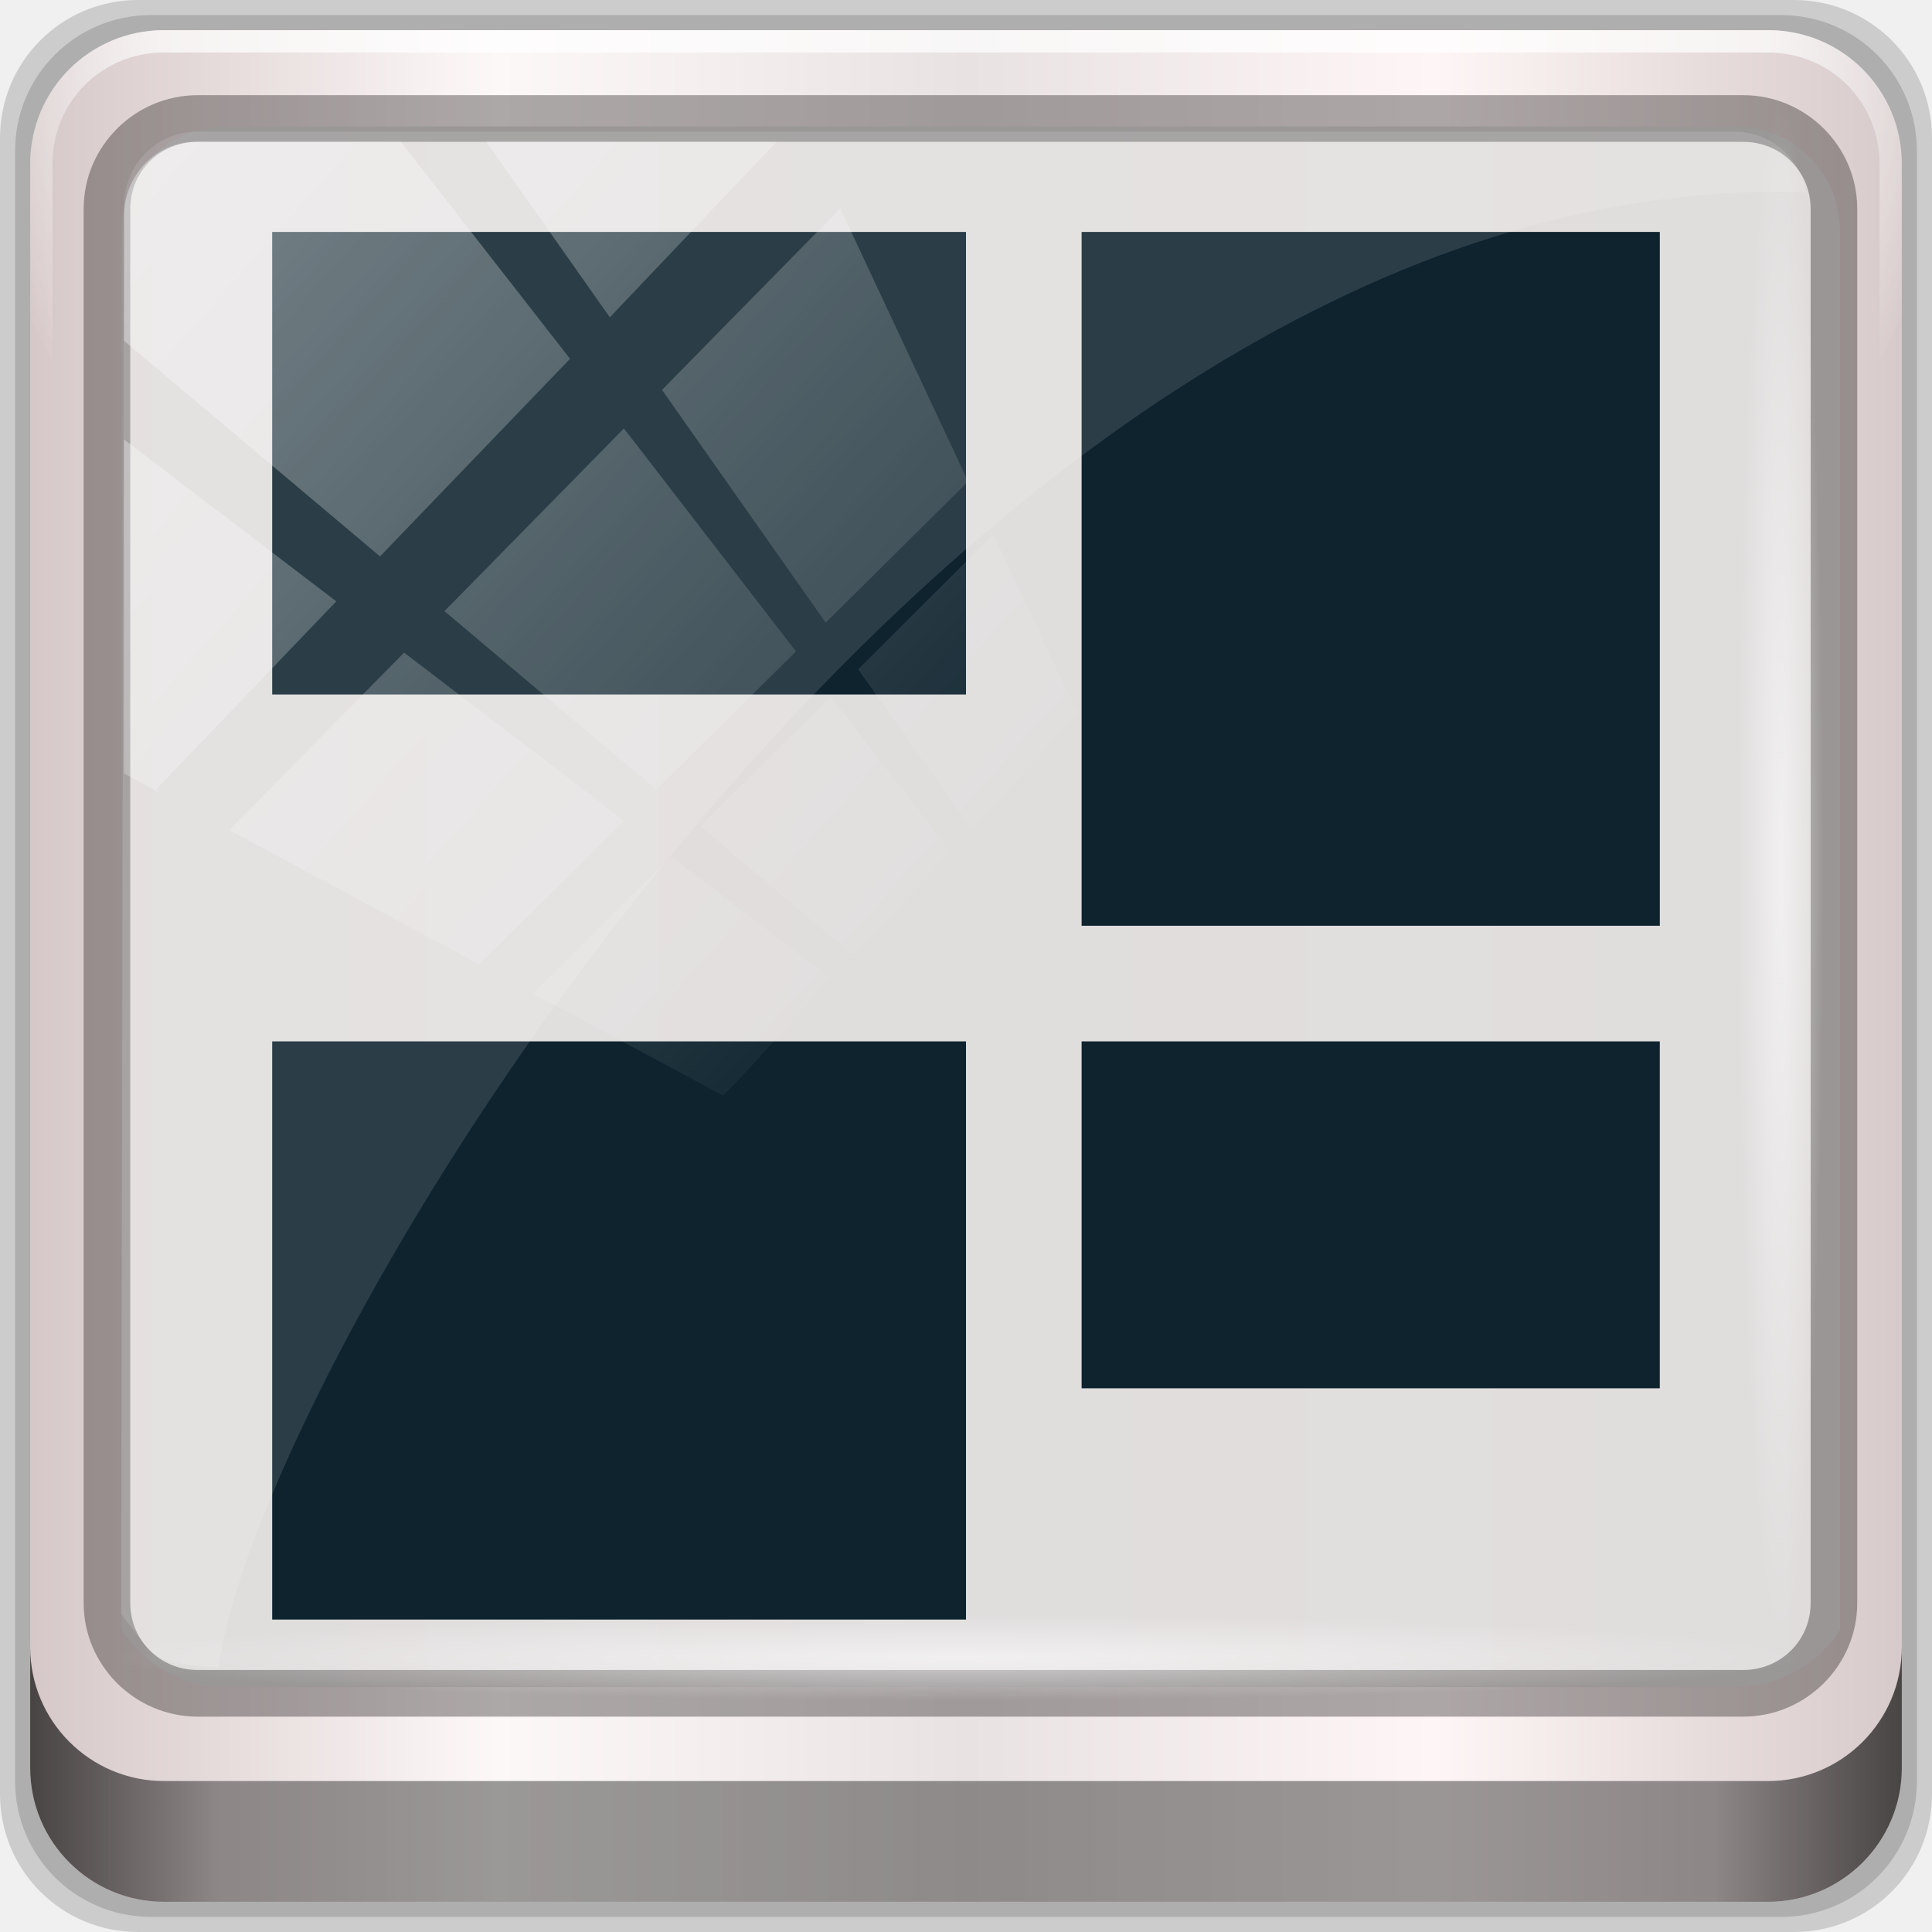
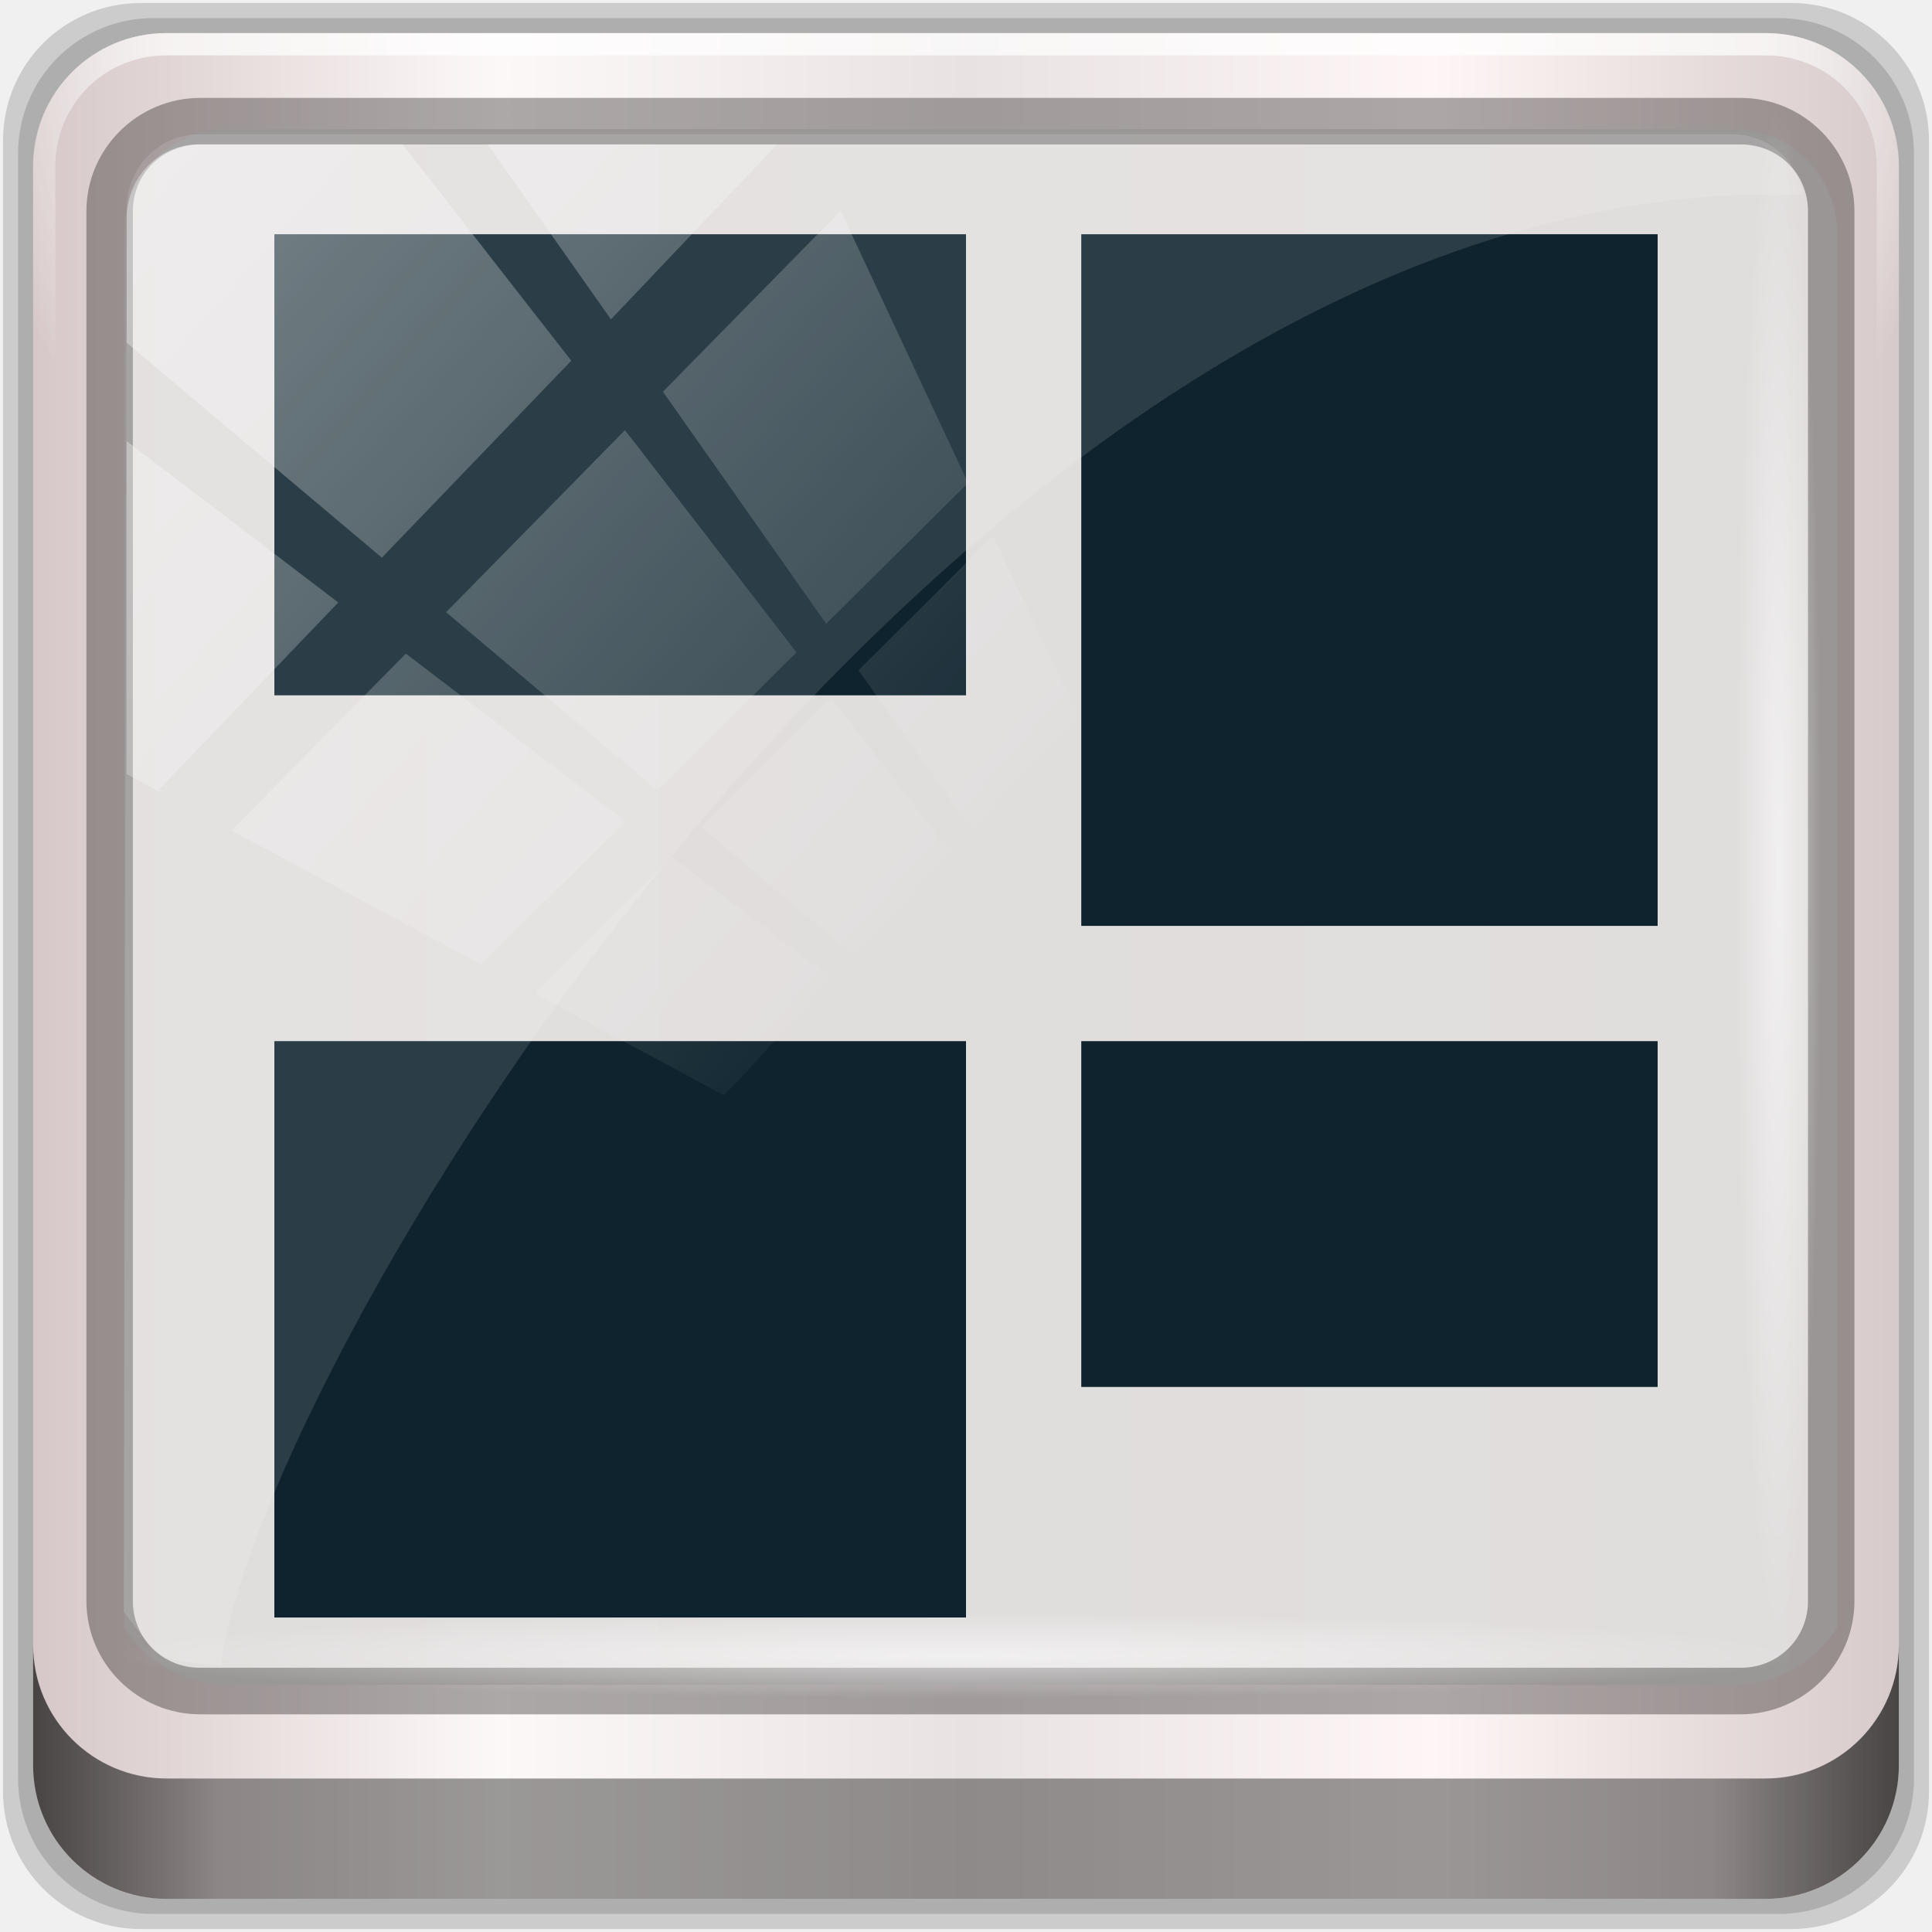
<svg xmlns="http://www.w3.org/2000/svg" xmlns:xlink="http://www.w3.org/1999/xlink" viewBox="0 0 96 96" version="1.1" id="svg6" width="96" height="96">
  <defs id="defs3051">
    <style type="text/css" id="current-color-scheme">
      .ColorScheme-Text {
        color:#4d4d4d;
      }
      </style>
    <radialGradient r="42" fy="-27" fx="48" cy="-27" cx="48" gradientTransform="matrix(-1.143651,0,0,-0.9333549,212.7619,-20.40058)" gradientUnits="userSpaceOnUse" id="radialGradient7430" xlink:href="#linearGradient4091-0-3-0-7" />
    <linearGradient id="linearGradient4091-0-3-0-7">
      <stop style="stop-color:#ffffff;stop-opacity:1;" offset="0" id="stop4093-3-6-4-2" />
      <stop id="stop4099-6-1-8-3" offset="0.8" style="stop-color:#ffffff;stop-opacity:1;" />
      <stop style="stop-color:#ffffff;stop-opacity:0;" offset="1" id="stop4095-1-0-7-9" />
    </linearGradient>
    <linearGradient xlink:href="#linearGradient4213-7" id="linearGradient7128" gradientUnits="userSpaceOnUse" x1="2.771" y1="-28.642" x2="50.528" y2="14.514" />
    <linearGradient id="linearGradient4213-7">
      <stop style="stop-color:#ffffff;stop-opacity:1;" offset="0" id="stop4215-6" />
      <stop style="stop-color:#ffffff;stop-opacity:0;" offset="1" id="stop4217-5" />
    </linearGradient>
    <clipPath clipPathUnits="userSpaceOnUse" id="clipPath4156-4">
      <path style="opacity:0.6;fill:#ffffff;fill-opacity:1;stroke:none" d="m 27.046,-55.695 -14.214,13.321 h 0.061 l 15.653,21.771 10.231,-10.546 C 38.562,-32.302 27.468,-54.819 27.046,-55.695 Z M 9.647,-39.383 -5.241,-25.321 15.988,-7.806 26.372,-18.383 Z m 31.491,12.951 -9.741,9.714 8.945,12.458 7.781,-7.555 z m -49.84,4.379 -13.754,12.982 26.283,13.846 0.061,-0.062 -0.123,-0.062 L 13.599,-5.401 -8.702,-22.053 Z m 38.015,7.401 -9.803,9.775 11.579,9.559 7.628,-7.401 -8.669,-11.009 z m 20.187,5.674 -7.383,7.216 6.188,8.542 5.82,-6.137 z m -32.195,6.322 -9.557,9.498 13.662,7.185 7.934,-7.678 z m 23.312,2.374 -7.107,6.938 8.363,6.907 5.361,-5.674 -0.061,-0.092 -0.092,0.123 -6.464,-8.203 z m -8.73,8.542 -7.505,7.339 10.354,5.458 c 1.397,-1.321 5.675,-6.123 5.851,-6.322 z" id="path4158-0" />
    </clipPath>
-     <radialGradient r="43.199" fy="44.893" fx="13.948" cy="44.893" cx="13.948" gradientTransform="matrix(0.8883266,0,0,0.04919072,36.35949,-134.9583)" gradientUnits="userSpaceOnUse" id="radialGradient7464" xlink:href="#linearGradient4213-7" />
-     <radialGradient r="43.199" fy="44.893" fx="13.948" cy="44.893" cx="13.948" gradientTransform="matrix(0.9751338,0,0,0.04919072,78.14869,85.7917)" gradientUnits="userSpaceOnUse" id="radialGradient7462" xlink:href="#linearGradient4213-7" />
-     <linearGradient y2="88.172" x2="94.5" y1="88.172" x1="1.5" gradientTransform="translate(44.25,5.625)" gradientUnits="userSpaceOnUse" id="linearGradient7460" xlink:href="#linearGradient3832-0-6-1-1" />
+     <radialGradient r="43.199" fy="44.893" fx="13.948" cy="44.893" cx="13.948" gradientTransform="matrix(0.8855506,0,0,0.049037,36.56345,-134.6748)" gradientUnits="userSpaceOnUse" id="radialGradient7464" xlink:href="#linearGradient4213-7" />
+     <radialGradient r="43.199" fy="44.893" fx="13.948" cy="44.893" cx="13.948" gradientTransform="matrix(0.9720865,0,0,0.049037,78.04276,85.84118)" gradientUnits="userSpaceOnUse" id="radialGradient7462" xlink:href="#linearGradient4213-7" />
+     <linearGradient y2="88.172" x2="94.5" y1="88.172" x1="1.5" gradientTransform="matrix(0.996875,0,0,0.996875,44.25,5.925)" gradientUnits="userSpaceOnUse" id="linearGradient7460" xlink:href="#linearGradient3832-0-6-1-1" />
    <linearGradient id="linearGradient3832-0-6-1-1">
      <stop style="stop-color:#000000;stop-opacity:1;" offset="0" id="stop3834-6-3-7-1" />
      <stop id="stop3872-2-4" offset="0.1" style="stop-color:#000000;stop-opacity:0.588;" />
      <stop style="stop-color:#000000;stop-opacity:0.588;" offset="0.9" id="stop3844-6-2-7-6" />
      <stop style="stop-color:#000000;stop-opacity:1;" offset="1" id="stop3836-5-0-2-9" />
    </linearGradient>
    <radialGradient r="42" fy="-27" fx="48" cy="-27" cx="48" gradientTransform="matrix(-1.143651,0,0,-0.9333549,212.7619,-20.40058)" gradientUnits="userSpaceOnUse" id="radialGradient1071" xlink:href="#linearGradient4091-0-3-0-7" />
-     <linearGradient y2="47" x2="90" y1="47" x1="6" gradientTransform="matrix(1.107143,0,0,1.107143,39.10714,1.589286)" gradientUnits="userSpaceOnUse" id="linearGradient7426" xlink:href="#linearGradient6139-0" />
+     <linearGradient y2="47" x2="90" y1="47" x1="6" gradientTransform="matrix(1.103683,0,0,1.103683,39.12321,1.901898)" gradientUnits="userSpaceOnUse" id="linearGradient7426" xlink:href="#linearGradient6139-0" />
    <linearGradient id="linearGradient6139-0">
      <stop id="stop6141-2" offset="0" style="stop-color:#d6c8c8;stop-opacity:1" />
      <stop style="stop-color:#fdf8f8;stop-opacity:1" offset="0.25" id="stop6151-0" />
      <stop style="stop-color:#e9e2e2;stop-opacity:1" offset="0.5" id="stop6147-1" />
      <stop id="stop6149-4" offset="0.75" style="stop-color:#fef6f6;stop-opacity:1" />
      <stop id="stop6143-4" offset="1" style="stop-color:#d7caca;stop-opacity:1" />
    </linearGradient>
    <radialGradient xlink:href="#linearGradient4091-0-3-0-7" id="radialGradient1102" gradientUnits="userSpaceOnUse" gradientTransform="matrix(-1.143651,0,0,-0.9333549,212.7619,-20.40058)" cx="48" cy="-27" fx="48" fy="-27" r="42" />
  </defs>
  <g id="layer1">
    <g transform="translate(-44.25,-5.625)" id="g1775">
-       <path style="display:inline;opacity:0.15;fill:#000000;fill-opacity:1;fill-rule:nonzero;stroke:none;stroke-width:1" d="M 133.393,5.625 H 51.107 c -3.799,0 -6.857,3.058 -6.857,6.857 v 82.286 c 0,3.799 3.058,6.857 6.857,6.857 h 82.286 c 3.799,0 6.857,-3.058 6.857,-6.857 V 12.482 c 0,-3.799 -3.058,-6.857 -6.857,-6.857 z" id="path3288" />
-       <path id="path4085" d="M 132.75,6.375 H 51.75 c -3.739,0 -6.75,3.01 -6.75,6.75 V 94.125 c 0,3.74 3.011,6.75 6.75,6.75 h 81 c 3.74,0 6.75,-3.01 6.75,-6.75 V 13.125 c 0,-3.739 -3.01,-6.75 -6.75,-6.75 z" style="display:inline;opacity:0.15;fill:#000000;fill-opacity:1;fill-rule:nonzero;stroke:none;stroke-width:1" />
-       <path style="display:inline;opacity:1;fill:url(#linearGradient7426);fill-opacity:1;fill-rule:nonzero;stroke:none;stroke-width:1" d="M 132.107,7.125 H 52.393 c -3.68,0 -6.643,2.963 -6.643,6.643 v 79.714 c 0,3.68 2.963,6.643 6.643,6.643 h 79.714 c 3.68,0 6.643,-2.963 6.643,-6.643 v -79.714 c 0,-3.68 -2.963,-6.643 -6.643,-6.643 z" id="rect4251-1" />
-       <path style="display:inline;opacity:0.963;fill:#e0dddd;fill-opacity:1;fill-rule:nonzero;stroke:none;stroke-width:1.044" d="m 55.498,11.908 c -2.902,0 -5.207,2.318 -5.207,5.238 v 21.703 7.333 40.427 c 1.115,1.706 3.017,2.848 5.207,2.848 h 4.165 66.645 4.165 c 2.19,0 4.092,-1.142 5.207,-2.848 V 46.18 38.848 17.145 c 0,-2.92 -2.304,-5.238 -5.207,-5.238 z" id="path1100" />
-       <g id="g3272" transform="matrix(1.037946,0,0,1.037946,-71.60711,2.142858)">
-         <path id="path4236-5" d="m 119.467,4.8 c -3.546,0 -6.4,2.854 -6.4,6.4 v 16 h 1.067 v -16 c 0,-2.973 2.36,-5.333 5.333,-5.333 h 76.8 c 2.973,0 5.333,2.36 5.333,5.333 v 16 h 1.067 v -16 c 0,-3.546 -2.854,-6.4 -6.4,-6.4 z" style="display:inline;opacity:0.45;fill:url(#radialGradient1102);fill-opacity:1;fill-rule:nonzero;stroke:none;stroke-width:1.067" />
-       </g>
-       <path id="path4989" d="m 54.075,10.354 c -3.117,0 -5.668,2.54 -5.668,5.646 v 69.278 c 0,3.106 2.551,5.646 5.668,5.646 h 76.792 c 3.117,0 5.668,-2.54 5.668,-5.646 V 16 c 0,-3.106 -2.551,-5.646 -5.668,-5.646 z m 0,2.319 h 76.792 c 1.888,0 3.352,1.48 3.352,3.327 v 69.278 c 0,1.846 -1.464,3.327 -3.352,3.327 H 54.075 c -1.888,0 -3.352,-1.48 -3.352,-3.327 V 16 c 0,-1.846 1.464,-3.327 3.352,-3.327 z" style="color:#000000;font-style:normal;font-variant:normal;font-weight:normal;font-stretch:normal;font-size:medium;line-height:normal;font-family:Sans;-inkscape-font-specification:Sans;text-indent:0;text-align:start;text-decoration:none;text-decoration-line:none;letter-spacing:normal;word-spacing:normal;text-transform:none;writing-mode:lr-tb;direction:ltr;baseline-shift:baseline;text-anchor:start;display:inline;overflow:visible;visibility:visible;opacity:0.581;fill:#241f1f;fill-opacity:0.633;stroke:none;stroke-width:2.376;marker:none;enable-background:accumulate" />
-       <path style="display:inline;opacity:0.658;fill:url(#linearGradient7460);fill-opacity:1;fill-rule:nonzero;stroke:none;stroke-width:1" d="m 45.75,87.469 v 6 c 0,3.68 2.976,6.656 6.656,6.656 h 79.688 c 3.68,0 6.656,-2.976 6.656,-6.656 v -6 c 0,3.68 -2.976,6.656 -6.656,6.656 H 52.406 c -3.68,0 -6.656,-2.976 -6.656,-6.656 z" id="path4118" />
-       <rect style="opacity:0.55;fill:url(#radialGradient7462);fill-opacity:1;stroke:none;stroke-width:1" id="rect4131" width="84.25" height="4.25" x="49.625" y="85.875" rx="0" ry="4.25" />
-       <rect ry="4.25" rx="0" y="-134.875" x="10.375" height="4.25" width="76.75" id="rect4141" style="opacity:0.55;fill:url(#radialGradient7464);fill-opacity:1;stroke:none;stroke-width:1" transform="rotate(90)" />
-       <path style="color:#4d4d4d;fill:#0e232e;fill-opacity:1;stroke:none;stroke-width:5.746" d="m 57.775,17.15 v 22.983 h 34.475 v -22.983 z m 40.22,0 V 51.625 H 126.725 V 17.15 Z M 57.775,57.371 V 86.1 H 92.25 V 57.371 Z m 40.22,0 v 17.237 h 28.729 v -17.237 z" class="ColorScheme-Text" id="path4" />
-       <path style="opacity:0.122;fill:#ffffff;fill-opacity:1;stroke:none;stroke-width:1" d="m 54.023,12.168 c -1.993,0 -3.604,1.649 -3.609,3.684 l -0.148,69.961 c 1.914,2.521 1.665,2.411 4.852,2.679 1.804,-14.861 36.499,-73.336 77.418,-73.336 0.488,0 0.963,0.02 1.449,0.029 -0.303,-1.718 -1.751,-3.017 -3.524,-3.017 z" id="rect4190" />
-       <rect transform="matrix(0.9093047,0,0,0.9283773,48.59511,40.51961)" style="opacity:0.36;fill:url(#linearGradient7128);fill-opacity:1;stroke:none" id="rect4146" width="92.155" height="81.993" x="2" y="-30" rx="3.957" ry="3.957" clip-path="url(#clipPath4156-4)" />
-       <g transform="matrix(1.037946,0,0,1.037946,-71.60711,2.142858)" id="g1094">
-         <path style="display:inline;opacity:0.45;fill:url(#radialGradient7430);fill-opacity:1;fill-rule:nonzero;stroke:none;stroke-width:1.067" d="m 119.467,4.8 c -3.546,0 -6.4,2.854 -6.4,6.4 v 16 h 1.067 v -16 c 0,-2.973 2.36,-5.333 5.333,-5.333 h 76.8 c 2.973,0 5.333,2.36 5.333,5.333 v 16 h 1.067 v -16 c 0,-3.546 -2.854,-6.4 -6.4,-6.4 z" id="path1092" />
+       <g id="g875" transform="translate(0.1499995,-0.15)">
+         <path id="path3288" d="M 133.114,5.925 H 51.086 c -3.787,0 -6.836,3.049 -6.836,6.836 v 82.029 c 0,3.787 3.049,6.836 6.836,6.836 h 82.029 c 3.787,0 6.836,-3.049 6.836,-6.836 V 12.761 C 139.95,8.974 136.901,5.925 133.114,5.925 Z" style="display:inline;opacity:0.15;fill:#000000;fill-opacity:1;fill-rule:nonzero;stroke:none;stroke-width:0.997" />
+         <path style="display:inline;opacity:0.15;fill:#000000;fill-opacity:1;fill-rule:nonzero;stroke:none;stroke-width:0.997" d="M 132.473,6.673 H 51.727 c -3.728,0 -6.729,3.001 -6.729,6.729 v 80.747 c 0,3.728 3.001,6.729 6.729,6.729 h 80.747 c 3.728,0 6.729,-3.001 6.729,-6.729 V 13.402 c 0,-3.728 -3.001,-6.729 -6.729,-6.729 z" id="path4085" />
+         <path id="rect4251-1" d="M 131.833,7.42 H 52.367 c -3.669,0 -6.622,2.953 -6.622,6.622 v 79.465 c 0,3.669 2.953,6.622 6.622,6.622 h 79.465 c 3.669,0 6.622,-2.953 6.622,-6.622 V 14.042 c 0,-3.669 -2.953,-6.622 -6.622,-6.622 z" style="display:inline;opacity:1;fill:url(#linearGradient7426);fill-opacity:1;fill-rule:nonzero;stroke:none;stroke-width:0.997" />
+         <path id="path1100" d="m 55.463,12.188 c -2.893,0 -5.19,2.311 -5.19,5.221 v 21.635 7.31 40.301 c 1.111,1.701 3.007,2.839 5.19,2.839 h 4.152 66.437 4.152 c 2.183,0 4.079,-1.138 5.19,-2.839 v -40.301 -7.31 -21.635 c 0,-2.911 -2.297,-5.221 -5.19,-5.221 z" style="display:inline;opacity:0.963;fill:#e0dddd;fill-opacity:1;fill-rule:nonzero;stroke:none;stroke-width:1.041" />
+         <g transform="matrix(1.034703,0,0,1.034703,-71.24506,2.45374)" id="g3272">
+           <path style="display:inline;opacity:0.45;fill:url(#radialGradient1102);fill-opacity:1;fill-rule:nonzero;stroke:none;stroke-width:1.067" d="m 119.467,4.8 c -3.546,0 -6.4,2.854 -6.4,6.4 v 16 h 1.067 v -16 c 0,-2.973 2.36,-5.333 5.333,-5.333 h 76.8 c 2.973,0 5.333,2.36 5.333,5.333 v 16 h 1.067 v -16 c 0,-3.546 -2.854,-6.4 -6.4,-6.4 z" id="path4236-5" />
+         </g>
+         <path style="color:#000000;font-style:normal;font-variant:normal;font-weight:normal;font-stretch:normal;font-size:medium;line-height:normal;font-family:Sans;-inkscape-font-specification:Sans;text-indent:0;text-align:start;text-decoration:none;text-decoration-line:none;letter-spacing:normal;word-spacing:normal;text-transform:none;writing-mode:lr-tb;direction:ltr;baseline-shift:baseline;text-anchor:start;display:inline;overflow:visible;visibility:visible;opacity:0.581;fill:#241f1f;fill-opacity:0.633;stroke:none;stroke-width:2.368;marker:none;enable-background:accumulate" d="m 54.044,10.64 c -3.107,0 -5.65,2.532 -5.65,5.628 v 69.062 c 0,3.097 2.543,5.628 5.65,5.628 h 76.552 c 3.107,0 5.65,-2.532 5.65,-5.628 V 16.268 c 0,-3.097 -2.543,-5.628 -5.65,-5.628 z m 0,2.312 h 76.552 c 1.882,0 3.342,1.475 3.342,3.316 v 69.062 c 0,1.841 -1.459,3.316 -3.342,3.316 H 54.044 c -1.882,0 -3.342,-1.475 -3.342,-3.316 V 16.268 c 0,-1.841 1.459,-3.316 3.342,-3.316 z" id="path4989" />
+         <path id="path4118" d="m 45.745,87.513 v 5.981 c 0,3.669 2.967,6.635 6.635,6.635 h 79.438 c 3.669,0 6.635,-2.967 6.635,-6.635 v -5.981 c 0,3.669 -2.967,6.635 -6.635,6.635 H 52.381 c -3.669,0 -6.635,-2.967 -6.635,-6.635 z" style="display:inline;opacity:0.658;fill:url(#linearGradient7460);fill-opacity:1;fill-rule:nonzero;stroke:none;stroke-width:0.997" />
+         <rect ry="4.237" rx="0" y="85.924" x="49.608" height="4.237" width="83.987" id="rect4131" style="opacity:0.55;fill:url(#radialGradient7462);fill-opacity:1;stroke:none;stroke-width:0.997" />
+         <rect transform="rotate(90)" style="opacity:0.55;fill:url(#radialGradient7464);fill-opacity:1;stroke:none;stroke-width:0.997" id="rect4141" width="76.51" height="4.237" x="10.66" y="-134.592" rx="0" ry="4.237" />
+         <path id="path4" class="ColorScheme-Text" d="m 57.733,17.414 v 22.911 h 34.367 v -22.911 z m 40.095,0 V 51.781 H 126.467 V 17.414 Z M 57.733,57.509 V 86.148 H 92.1 V 57.509 Z m 40.095,0 V 74.692 H 126.467 V 57.509 Z" style="color:#4d4d4d;fill:#0e232e;fill-opacity:1;stroke:none;stroke-width:5.728" />
+         <path id="rect4190" d="m 53.992,12.448 c -1.987,0 -3.593,1.644 -3.598,3.673 l -0.148,69.742 c 1.908,2.513 1.66,2.403 4.836,2.671 1.799,-14.815 36.385,-73.107 77.176,-73.107 0.487,0 0.96,0.02 1.445,0.029 -0.302,-1.713 -1.746,-3.008 -3.513,-3.008 z" style="opacity:0.122;fill:#ffffff;fill-opacity:1;stroke:none;stroke-width:0.997" />
+         <rect clip-path="url(#clipPath4156-4)" ry="3.957" rx="3.957" y="-30" x="2" height="81.993" width="92.155" id="rect4146" style="opacity:0.36;fill:url(#linearGradient7128);fill-opacity:1;stroke:none" transform="matrix(0.9064631,0,0,0.9254762,48.58153,40.71056)" />
+         <g id="g1094" transform="matrix(1.034703,0,0,1.034703,-71.24506,2.45374)">
+           <path id="path1092" d="m 119.467,4.8 c -3.546,0 -6.4,2.854 -6.4,6.4 v 16 h 1.067 v -16 c 0,-2.973 2.36,-5.333 5.333,-5.333 h 76.8 c 2.973,0 5.333,2.36 5.333,5.333 v 16 h 1.067 v -16 c 0,-3.546 -2.854,-6.4 -6.4,-6.4 z" style="display:inline;opacity:0.45;fill:url(#radialGradient7430);fill-opacity:1;fill-rule:nonzero;stroke:none;stroke-width:1.067" />
+         </g>
      </g>
    </g>
  </g>
</svg>
